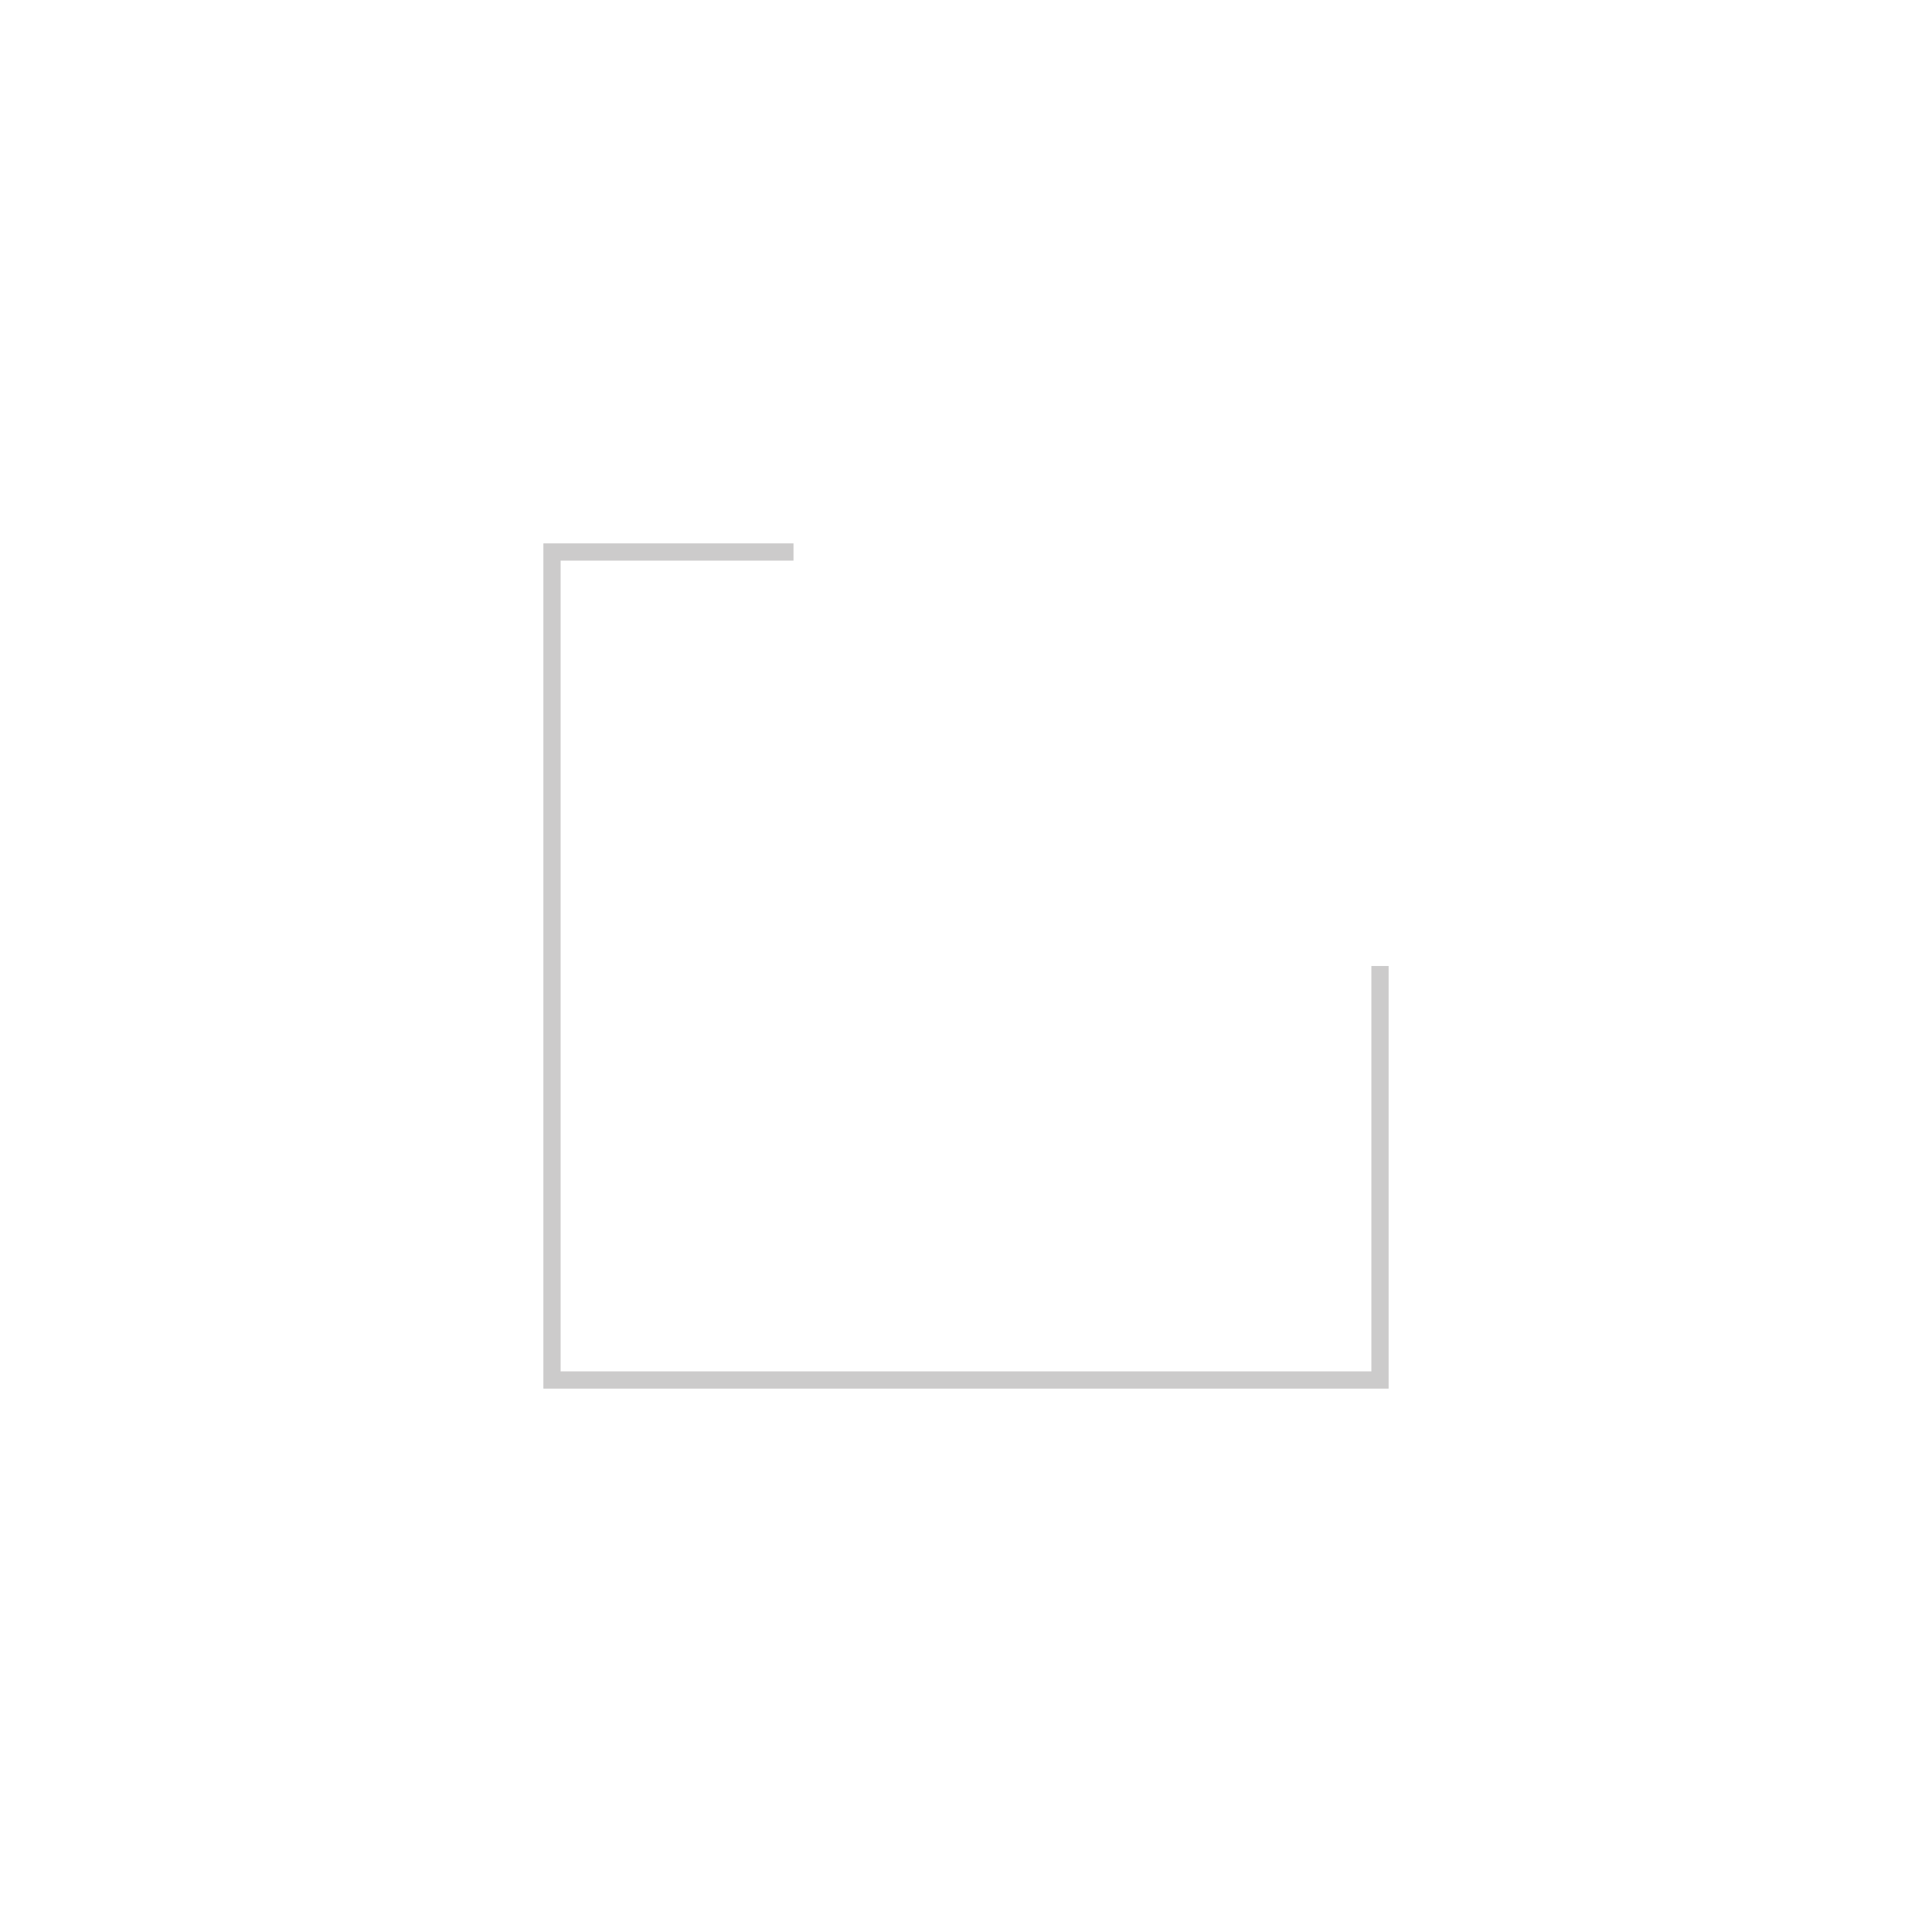
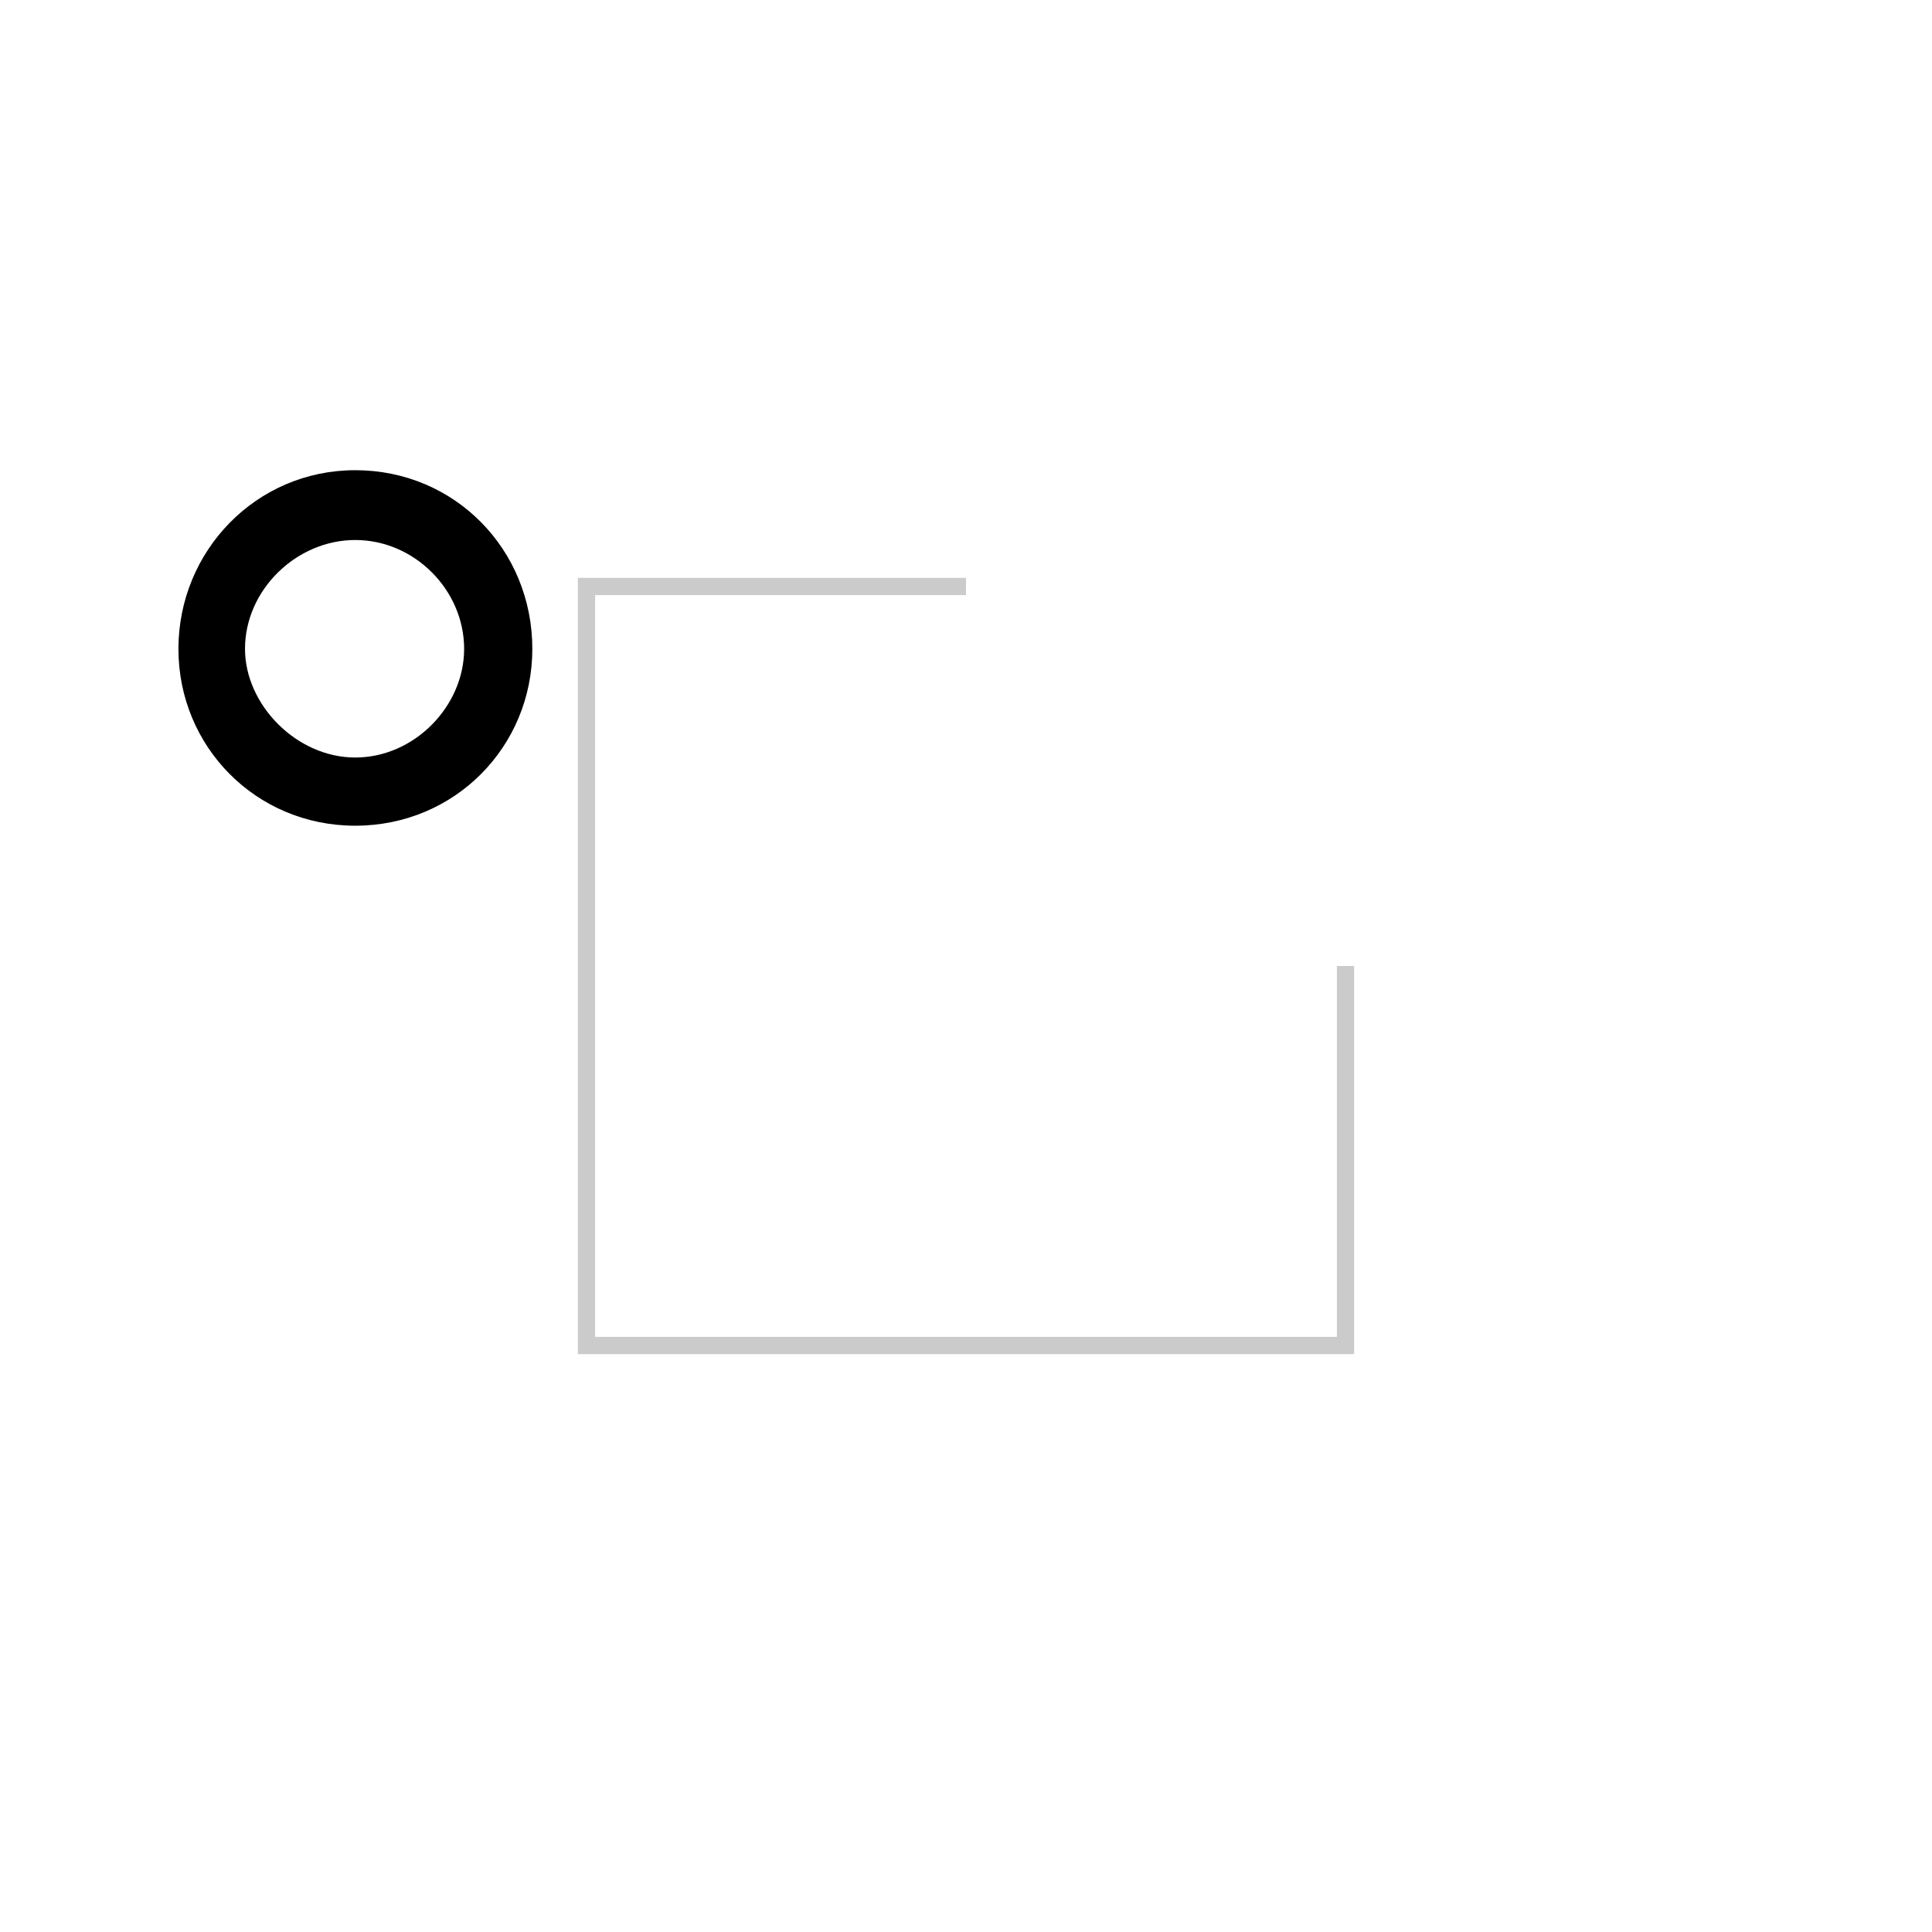
- <svg xmlns="http://www.w3.org/2000/svg" version="1.1" id="twelvekeys_x5F__x5F_kana_x5F__x5F_popup_x5F__x5F_semi_x5F_voiced_x5F_mark" x="0px" y="0px" width="112px" height="112px" viewBox="0 0 112 112" style="enable-background:new 0 0 112 112;" xml:space="preserve">
-   <polyline id="style-keyicon-bound_1_" style="fill:none;stroke:#CCCBCB;stroke-miterlimit:10;" points="46,32 32,32 32,80 80,80   80,56 " />
-   <g id="style-keyicon-main">
-     <path d="" />
-   </g>
+ <svg xmlns="http://www.w3.org/2000/svg" version="1.1" width="112px" height="112px">
+   <polyline id="style-keyicon-bound" style="fill:none;stroke:#CCCBCB;stroke-miterlimit:10;" points="56,34 34,34 34,78 78,78 78,56 " />
+   <text id="style-keyicon-main" x="53" y="62" style="font-size:90px;text-anchor:middle;dominant-baseline:central;">゜</text>
</svg>
